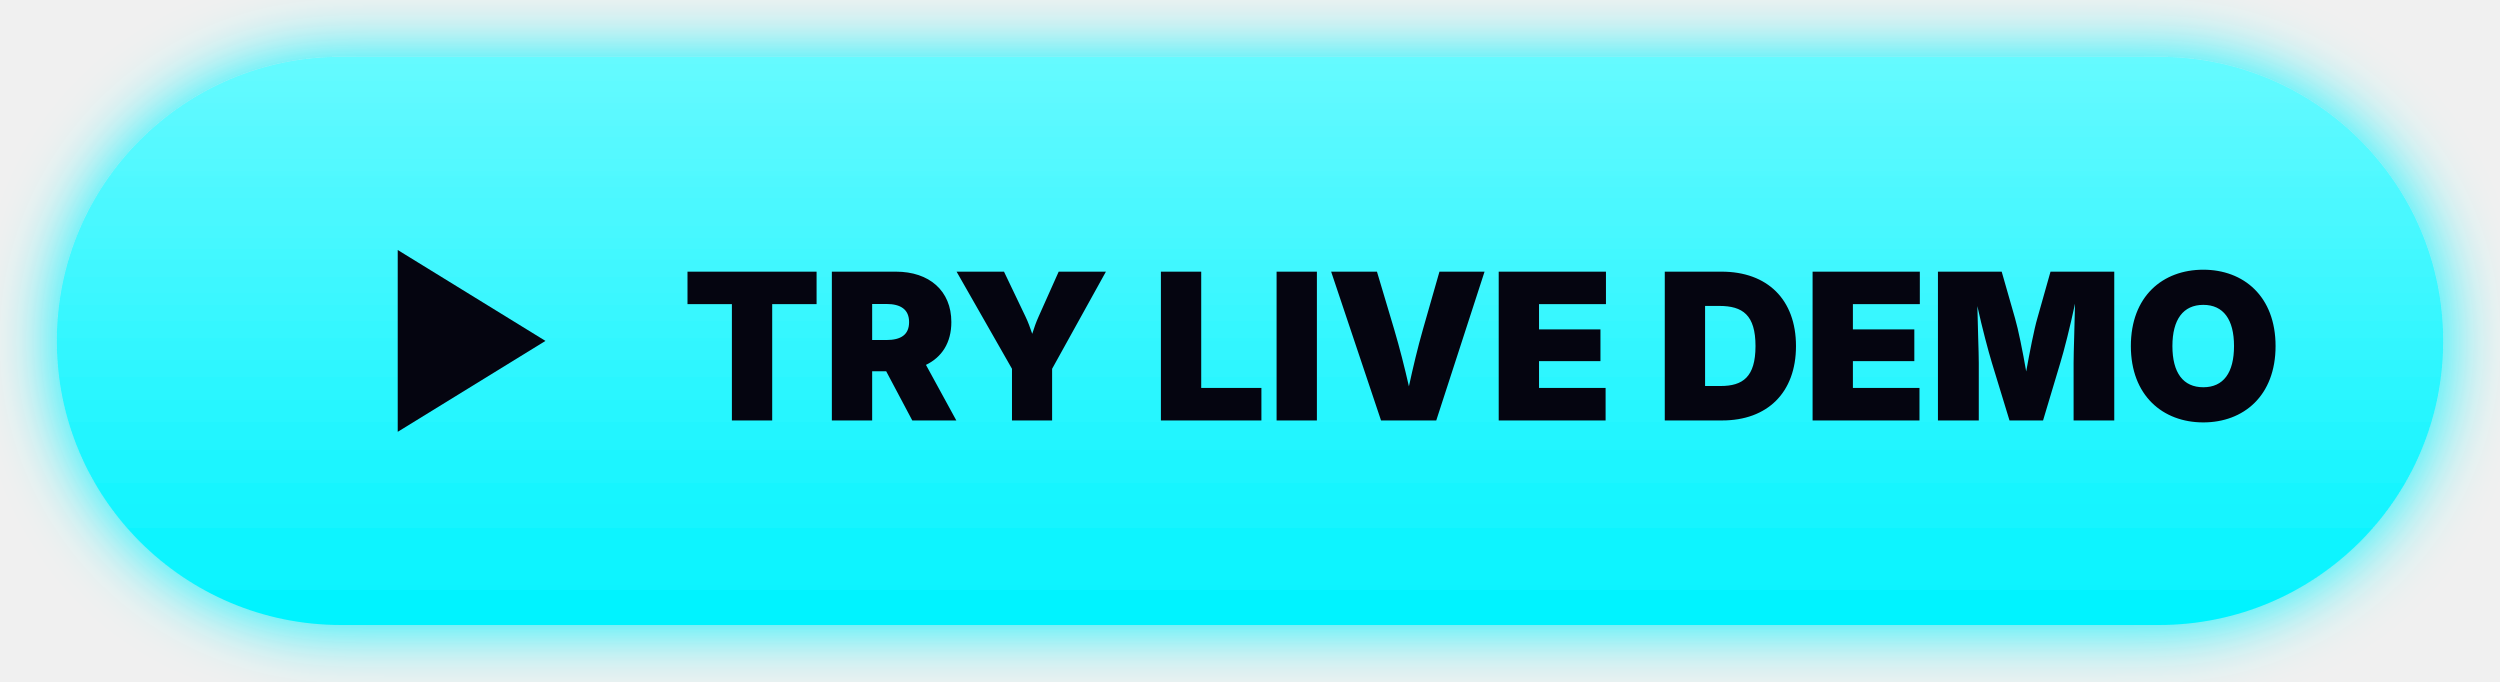
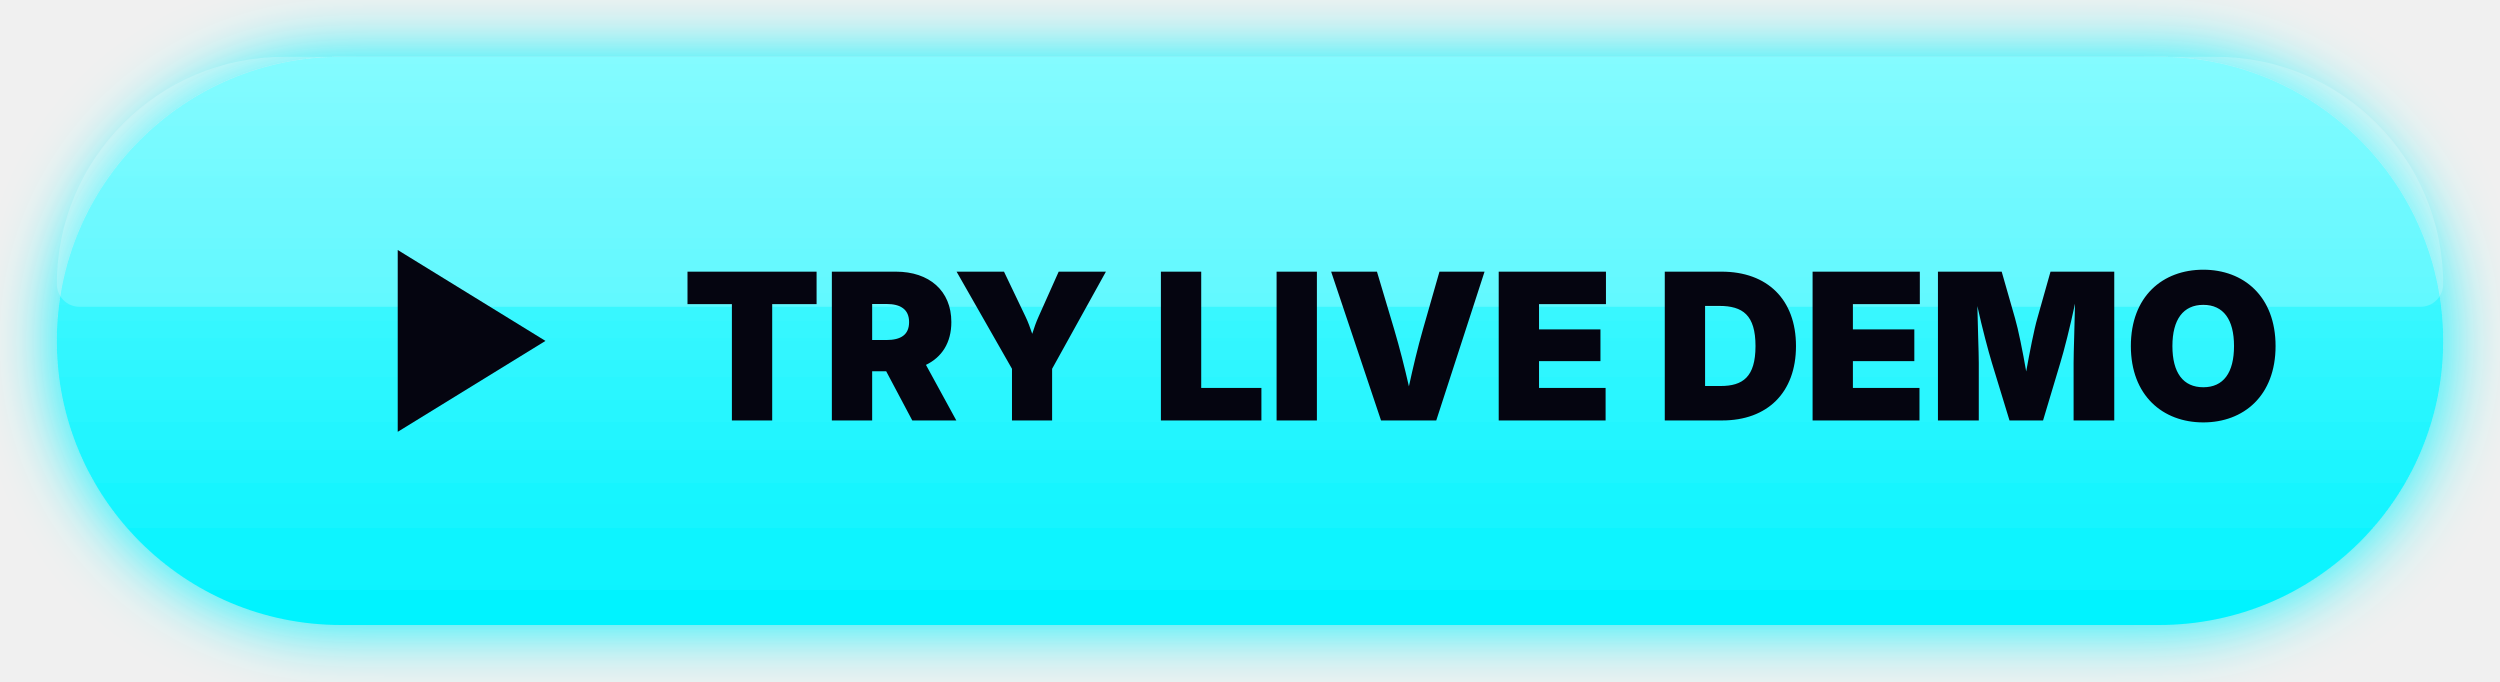
<svg xmlns="http://www.w3.org/2000/svg" width="220" height="60" viewBox="0 0 220 60">
  <defs>
    <linearGradient id="c" x1="0%" y1="0%" x2="0%" y2="100%">
      <stop offset="0%" style="stop-color:#66faff;stop-opacity:1" />
      <stop offset="100%" style="stop-color:#00f3ff;stop-opacity:1" />
    </linearGradient>
    <filter id="cglow" x="-20%" y="-20%" width="140%" height="140%">
      <feGaussianBlur in="SourceAlpha" stdDeviation="3" result="blur" />
      <feFlood flood-color="#00f3ff" result="color" />
      <feComposite in="color" in2="blur" operator="in" result="glow" />
      <feMerge>
        <feMergeNode in="glow" />
        <feMergeNode in="SourceGraphic" />
      </feMerge>
    </filter>
  </defs>
  <rect x="5" y="5" width="210" height="50" rx="25" fill="url(#c)" filter="url(#cglow)" />
+   <path d="M5 25C5 13.954 13.954 5 25 5H195C206.046 5 215 13.954 215 25V25C215 26.105 214.105 27 213 27H7C5.895 27 5 26.105 5 25V25Z" fill="white" fill-opacity="0.2" />
  <path d="M35 22L48 30L35 38V22Z" fill="#050510" />
  <text x="60" y="37" font-family="system-ui, -apple-system, sans-serif" font-weight="900" font-size="18" fill="#050510">TRY LIVE DEMO</text>
</svg>
